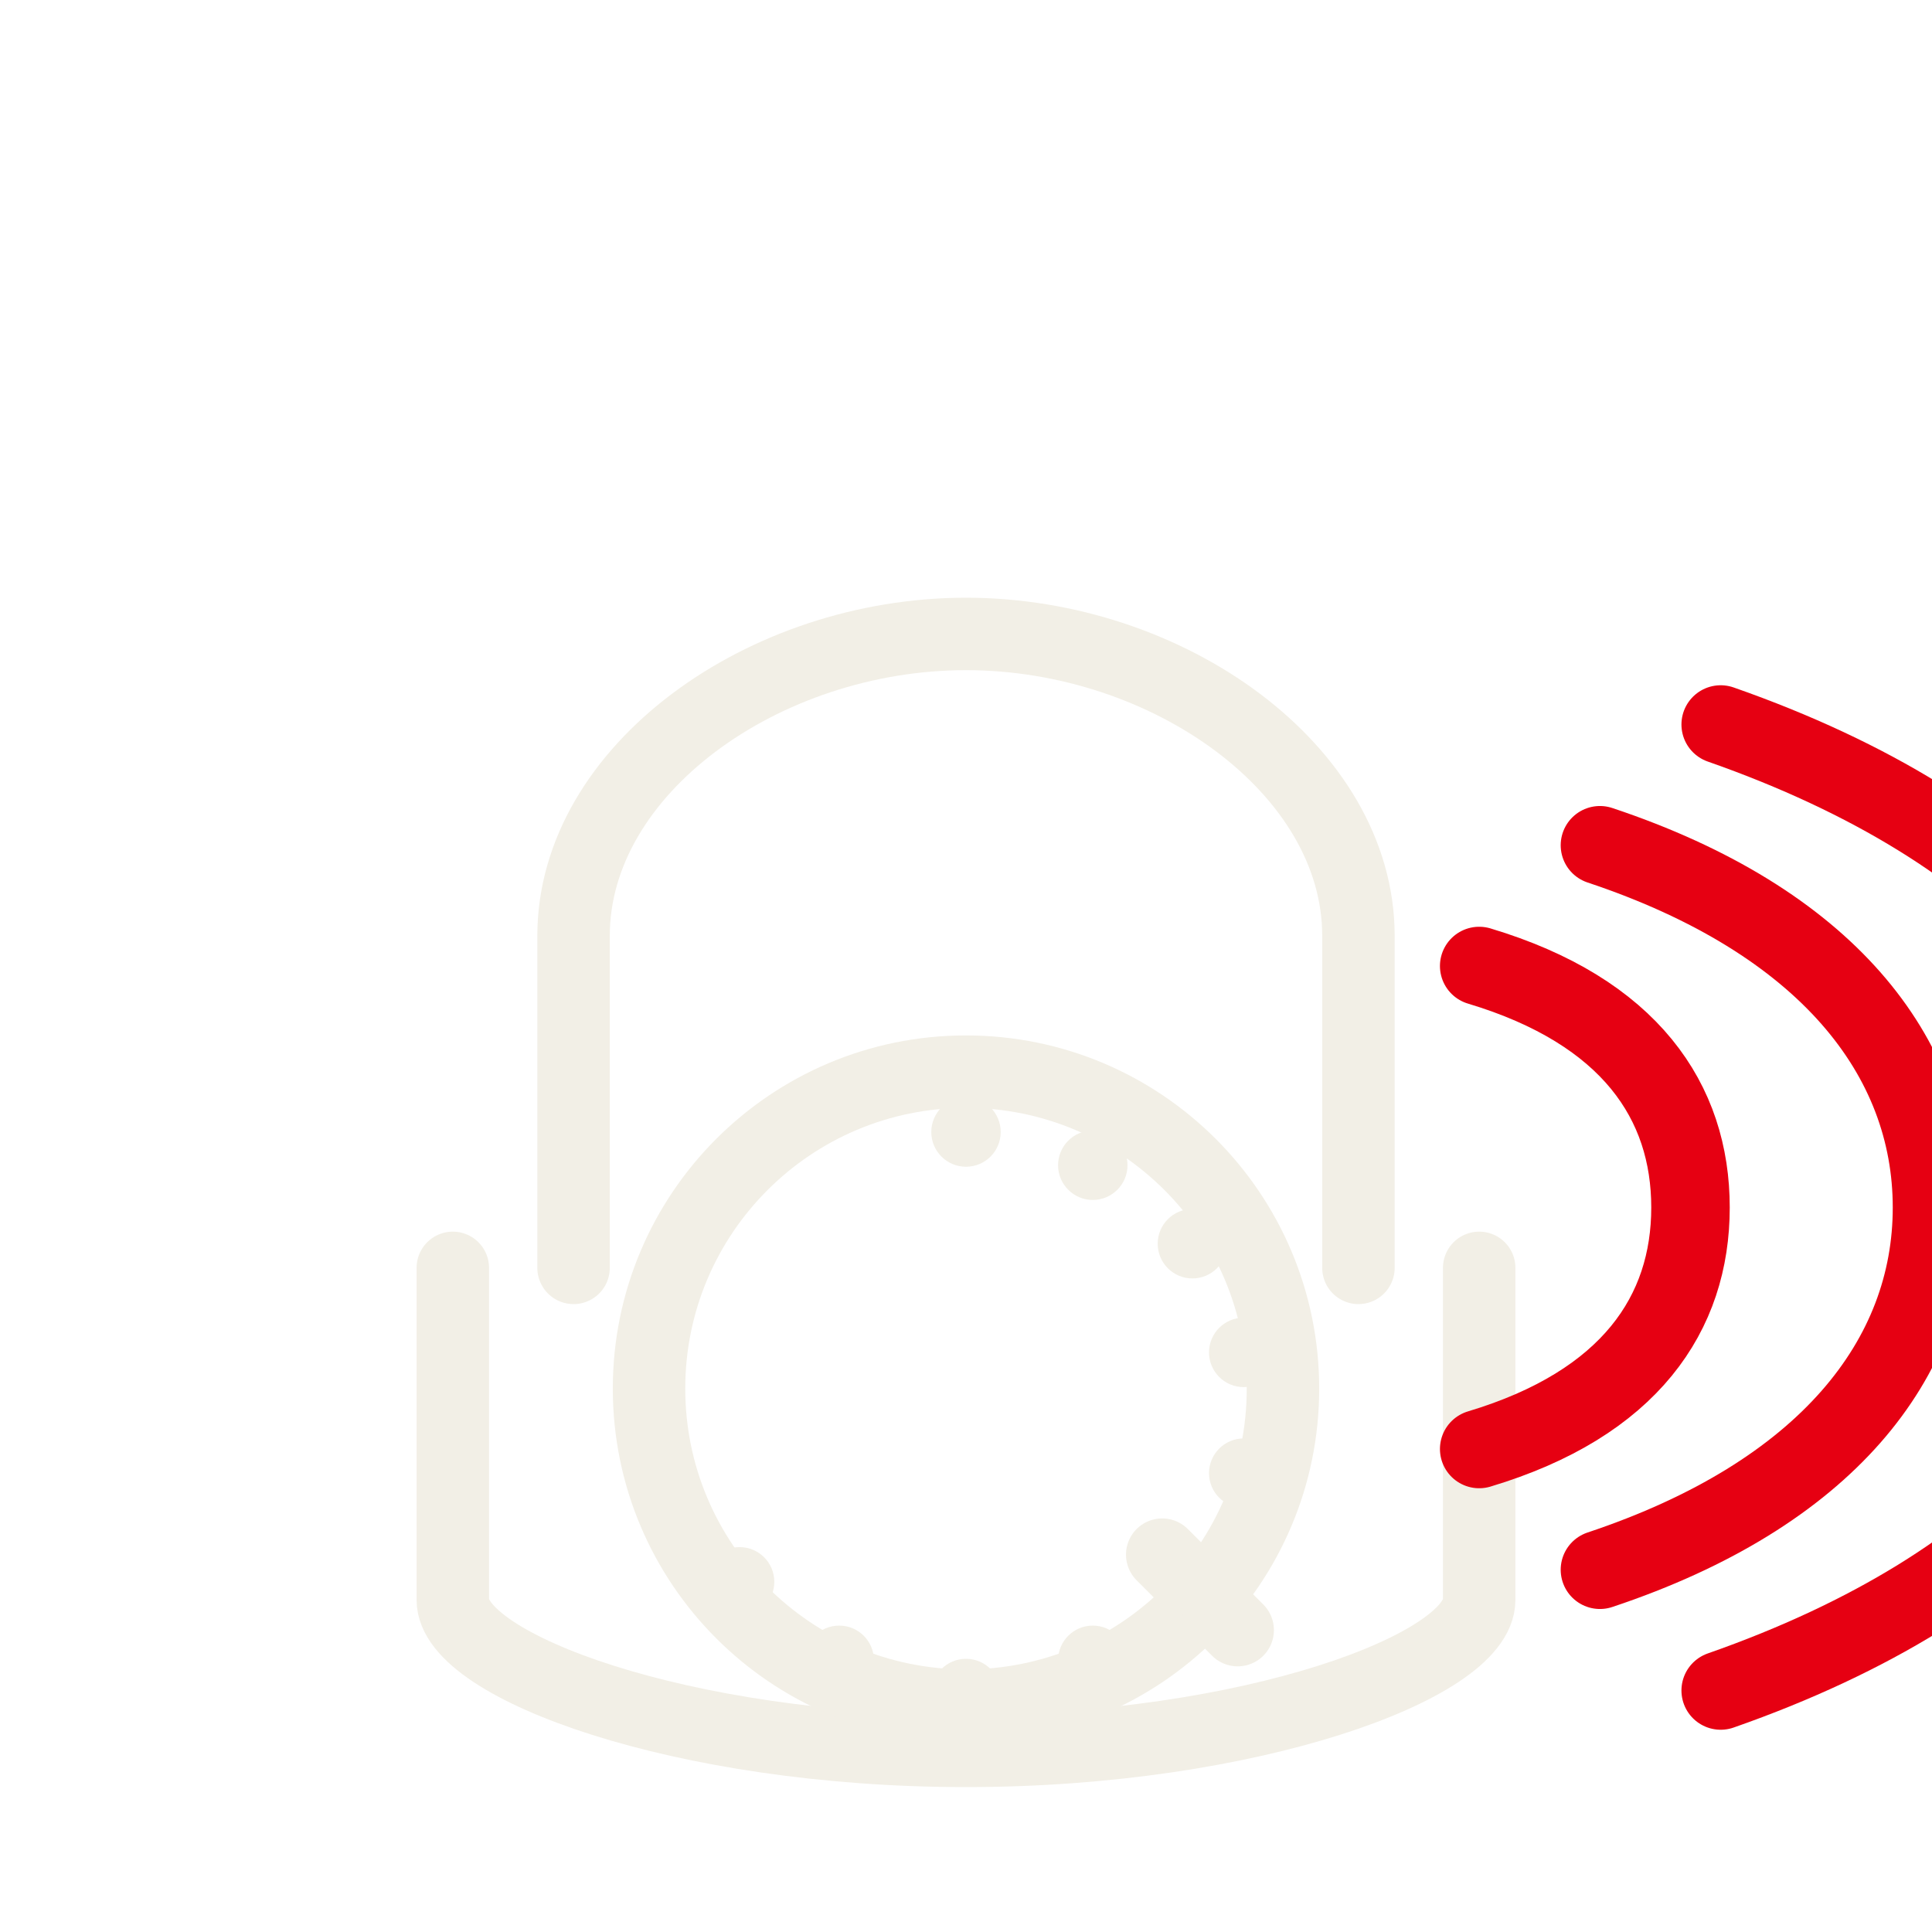
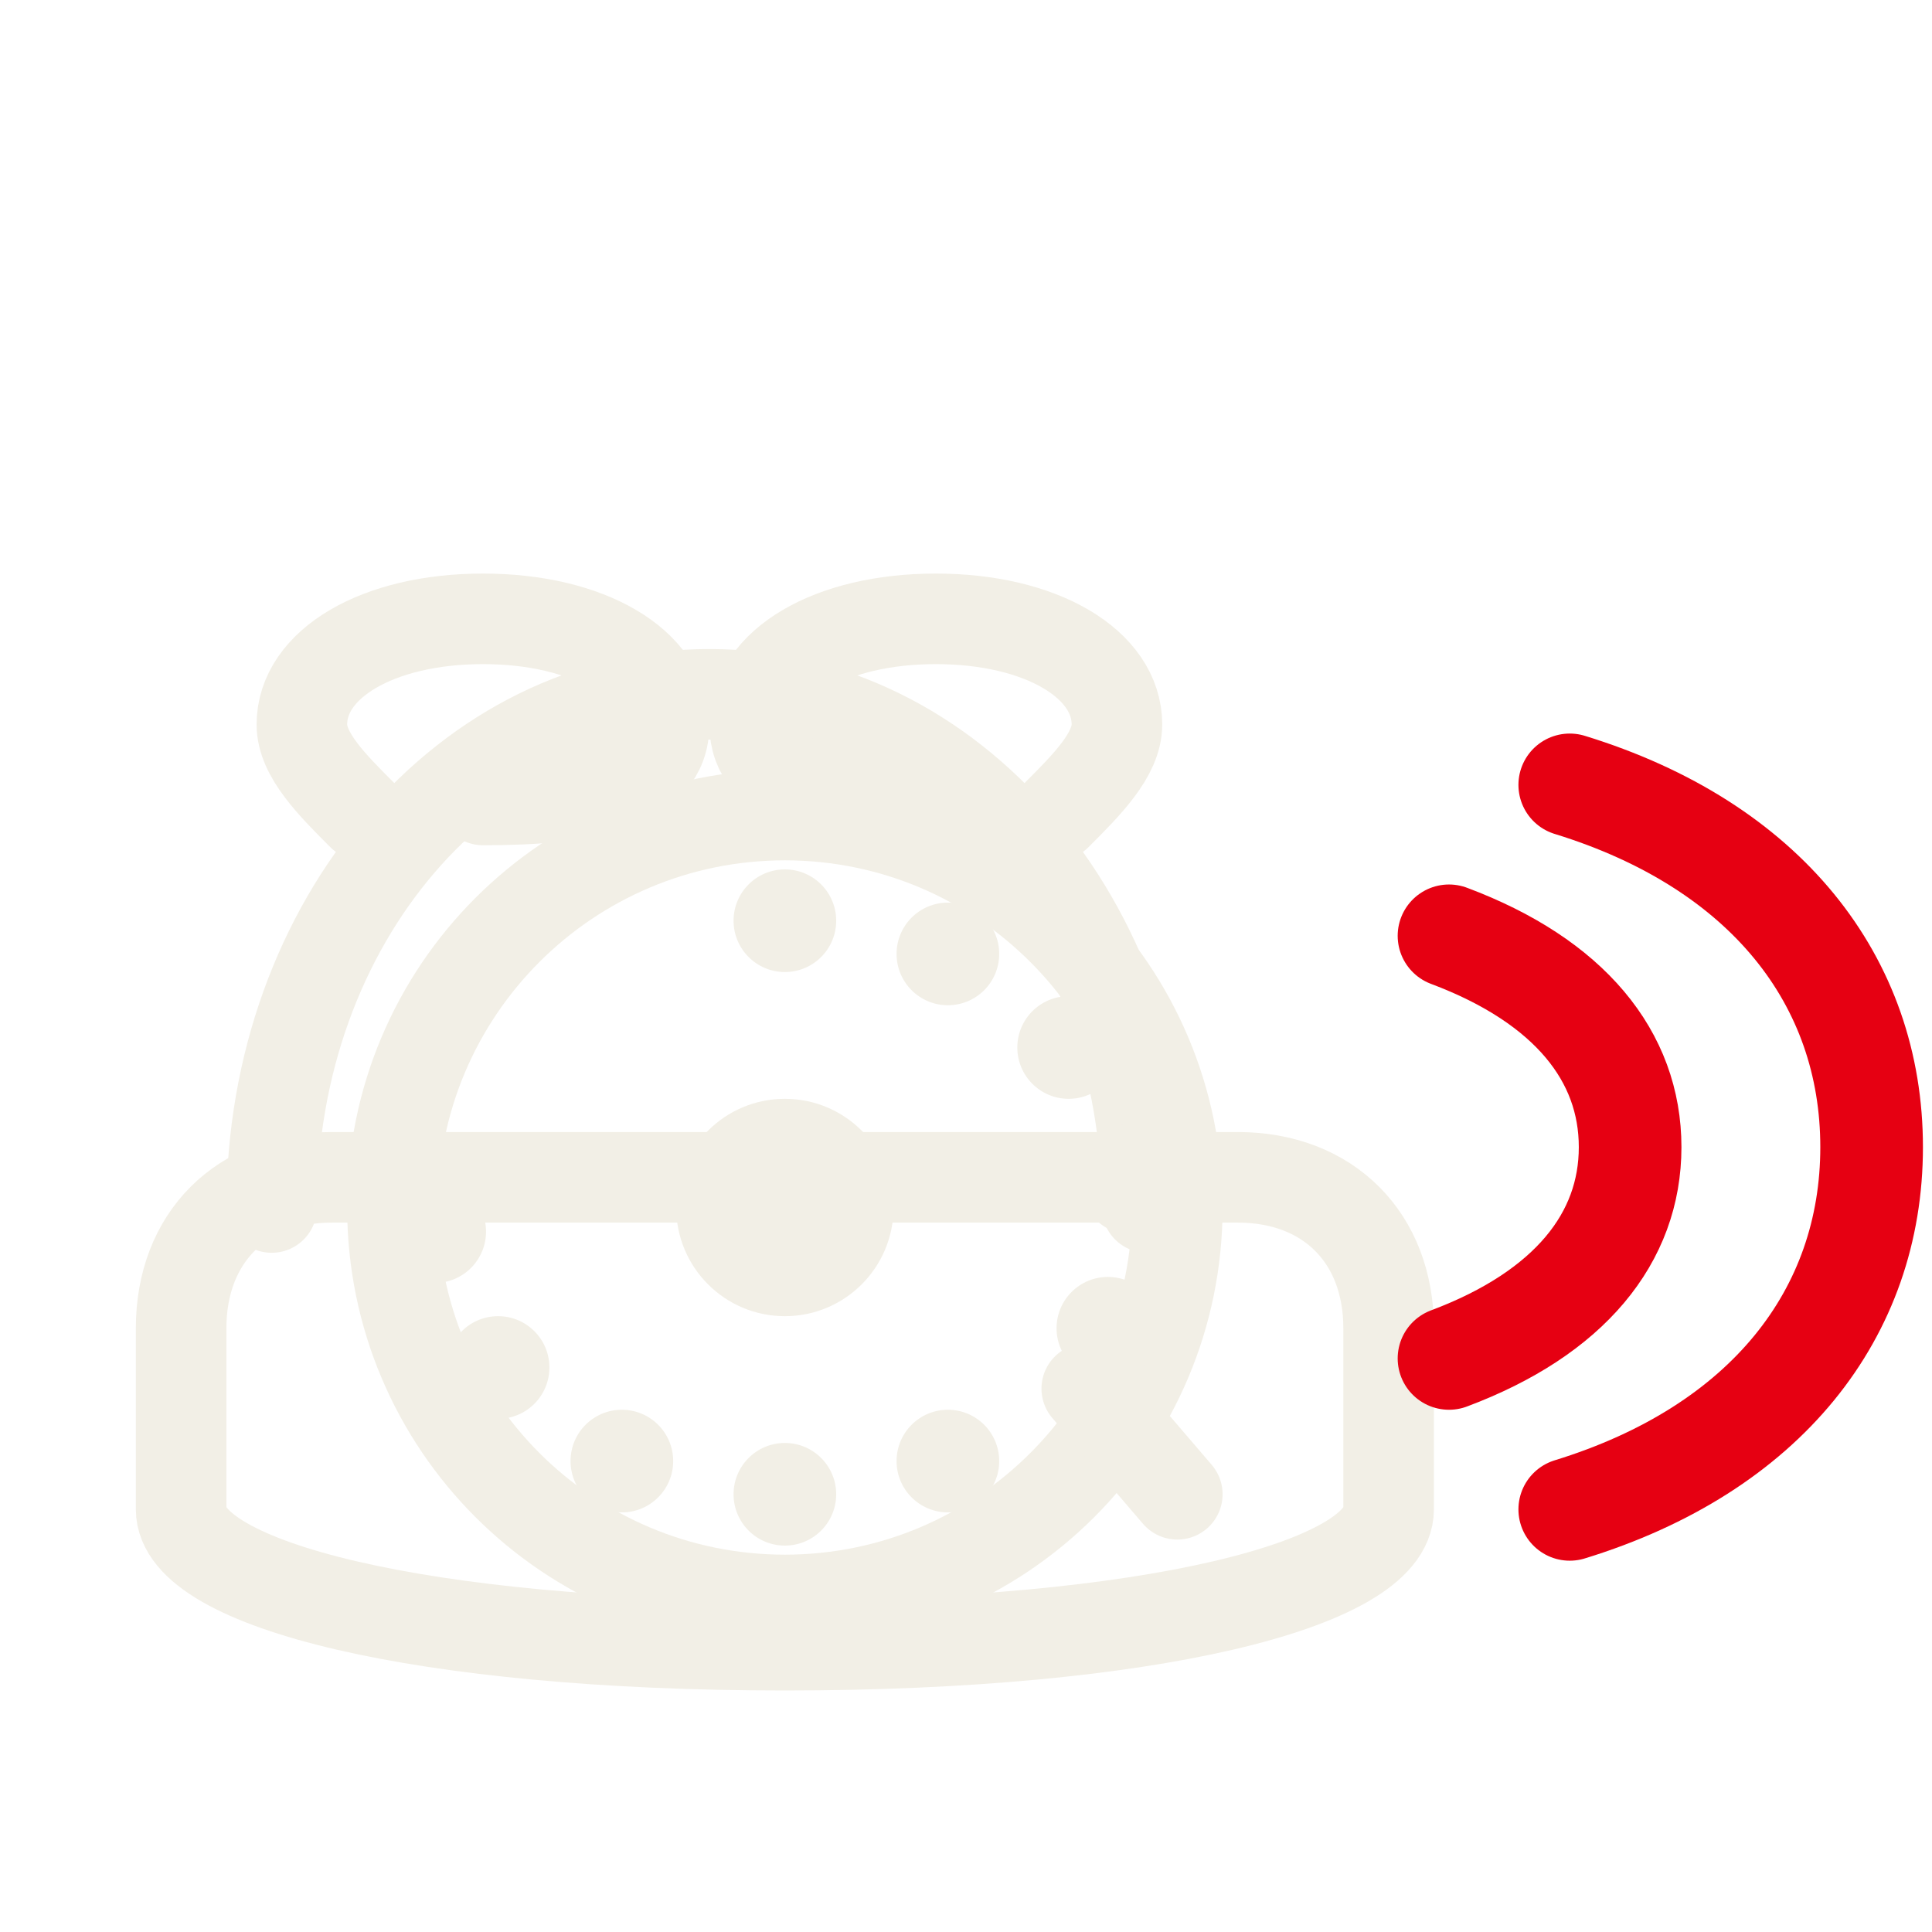
- <svg xmlns="http://www.w3.org/2000/svg" viewBox="0 0 32 32" role="img" aria-label="ピポる">
-   <g transform="translate(0 1) scale(0.5)" color="#f2efe6">
-     <g stroke="currentColor" stroke-width="2.4" stroke-linecap="round" stroke-linejoin="round" fill="none">
-       <path d="M15 40v11c0 2.2 7.6 5 17 5s17-2.8 17-5V40" />
-       <path d="M19 40V29c0-5.5 6.3-10 13-10s13 4.5 13 10v11" />
-       <circle cx="32" cy="44" r="10.5" />
-       <path d="M38.5 49.5 41 52" />
+ <svg xmlns="http://www.w3.org/2000/svg" viewBox="0 0 64 64" role="img" aria-label="ピポる">
+   <g color="#f2efe6">
+     <g stroke="currentColor" stroke-width="3" stroke-linecap="round" stroke-linejoin="round" fill="none">
+       <path d="M6 44c0-3 2-5 5-5h30c3 0 5 2 5 5v6c0 2.5-8 4.5-20 4.5S6 52.5 6 50z" />
+       <path d="M9 40c0-9.5 6.5-17 14.5-17S38 30.5 38 40" />
+       <path d="M12 27c-1-1-2-2-2-3 0-2 2.5-3.5 6-3.5s6 1.5 6 3.5-2.5 2.5-6 2.5" />
+       <path d="M35 27c1-1 2-2 2-3 0-2-2.5-3.5-6-3.5s-6 1.5-6 3.5 2.5 2.5 6 2.5" />
+       <circle cx="26" cy="40" r="13" />
+       <circle cx="26" cy="40" r="3.6" fill="currentColor" stroke="none" />
+       <path d="M36 46l3 3.5" />
    </g>
    <g fill="currentColor">
-       <circle cx="32" cy="35.5" r="1.15" />
-       <circle cx="36.2" cy="36.6" r="1.15" />
-       <circle cx="39.5" cy="39.2" r="1.15" />
-       <circle cx="41.2" cy="42.8" r="1.15" />
-       <circle cx="41.2" cy="46.8" r="1.15" />
-       <circle cx="39.5" cy="50.4" r="1.15" />
-       <circle cx="36.2" cy="53" r="1.15" />
-       <circle cx="32" cy="54.1" r="1.15" />
-       <circle cx="27.8" cy="53" r="1.15" />
-       <circle cx="24.5" cy="50.4" r="1.15" />
+       <circle cx="26" cy="30.5" r="1.7" />
+       <circle cx="31.4" cy="31.6" r="1.7" />
+       <circle cx="35.4" cy="34.7" r="1.7" />
+       <circle cx="37.5" cy="39.2" r="1.7" />
+       <circle cx="36.7" cy="44" r="1.7" />
+       <circle cx="31.4" cy="48.4" r="1.7" />
+       <circle cx="26" cy="49.5" r="1.7" />
+       <circle cx="20.6" cy="48.4" r="1.7" />
+       <circle cx="16.5" cy="45.3" r="1.7" />
+       <circle cx="14.4" cy="40.8" r="1.7" />
    </g>
-     <g stroke="#E60012" stroke-width="2.6" stroke-linecap="round" fill="none">
-       <path d="M49 30c5 1.5 7 4.5 7 8s-2 6.5-7 8" />
-       <path d="M53 26c7.5 2.5 11 7 11 12s-3.5 9.5-11 12" />
-       <path d="M57 22c10 3.5 15 9.5 15 16s-5 12.5-15 16" />
+     <g stroke="#E60012" stroke-width="3.4" stroke-linecap="round" fill="none">
+       <path d="M48 31c4 1.5 6 4 6 7s-2 5.5-6 7" />
+       <path d="M52 26c6.5 2 10 6.5 10 12s-3.5 10-10 12" />
    </g>
  </g>
</svg>
